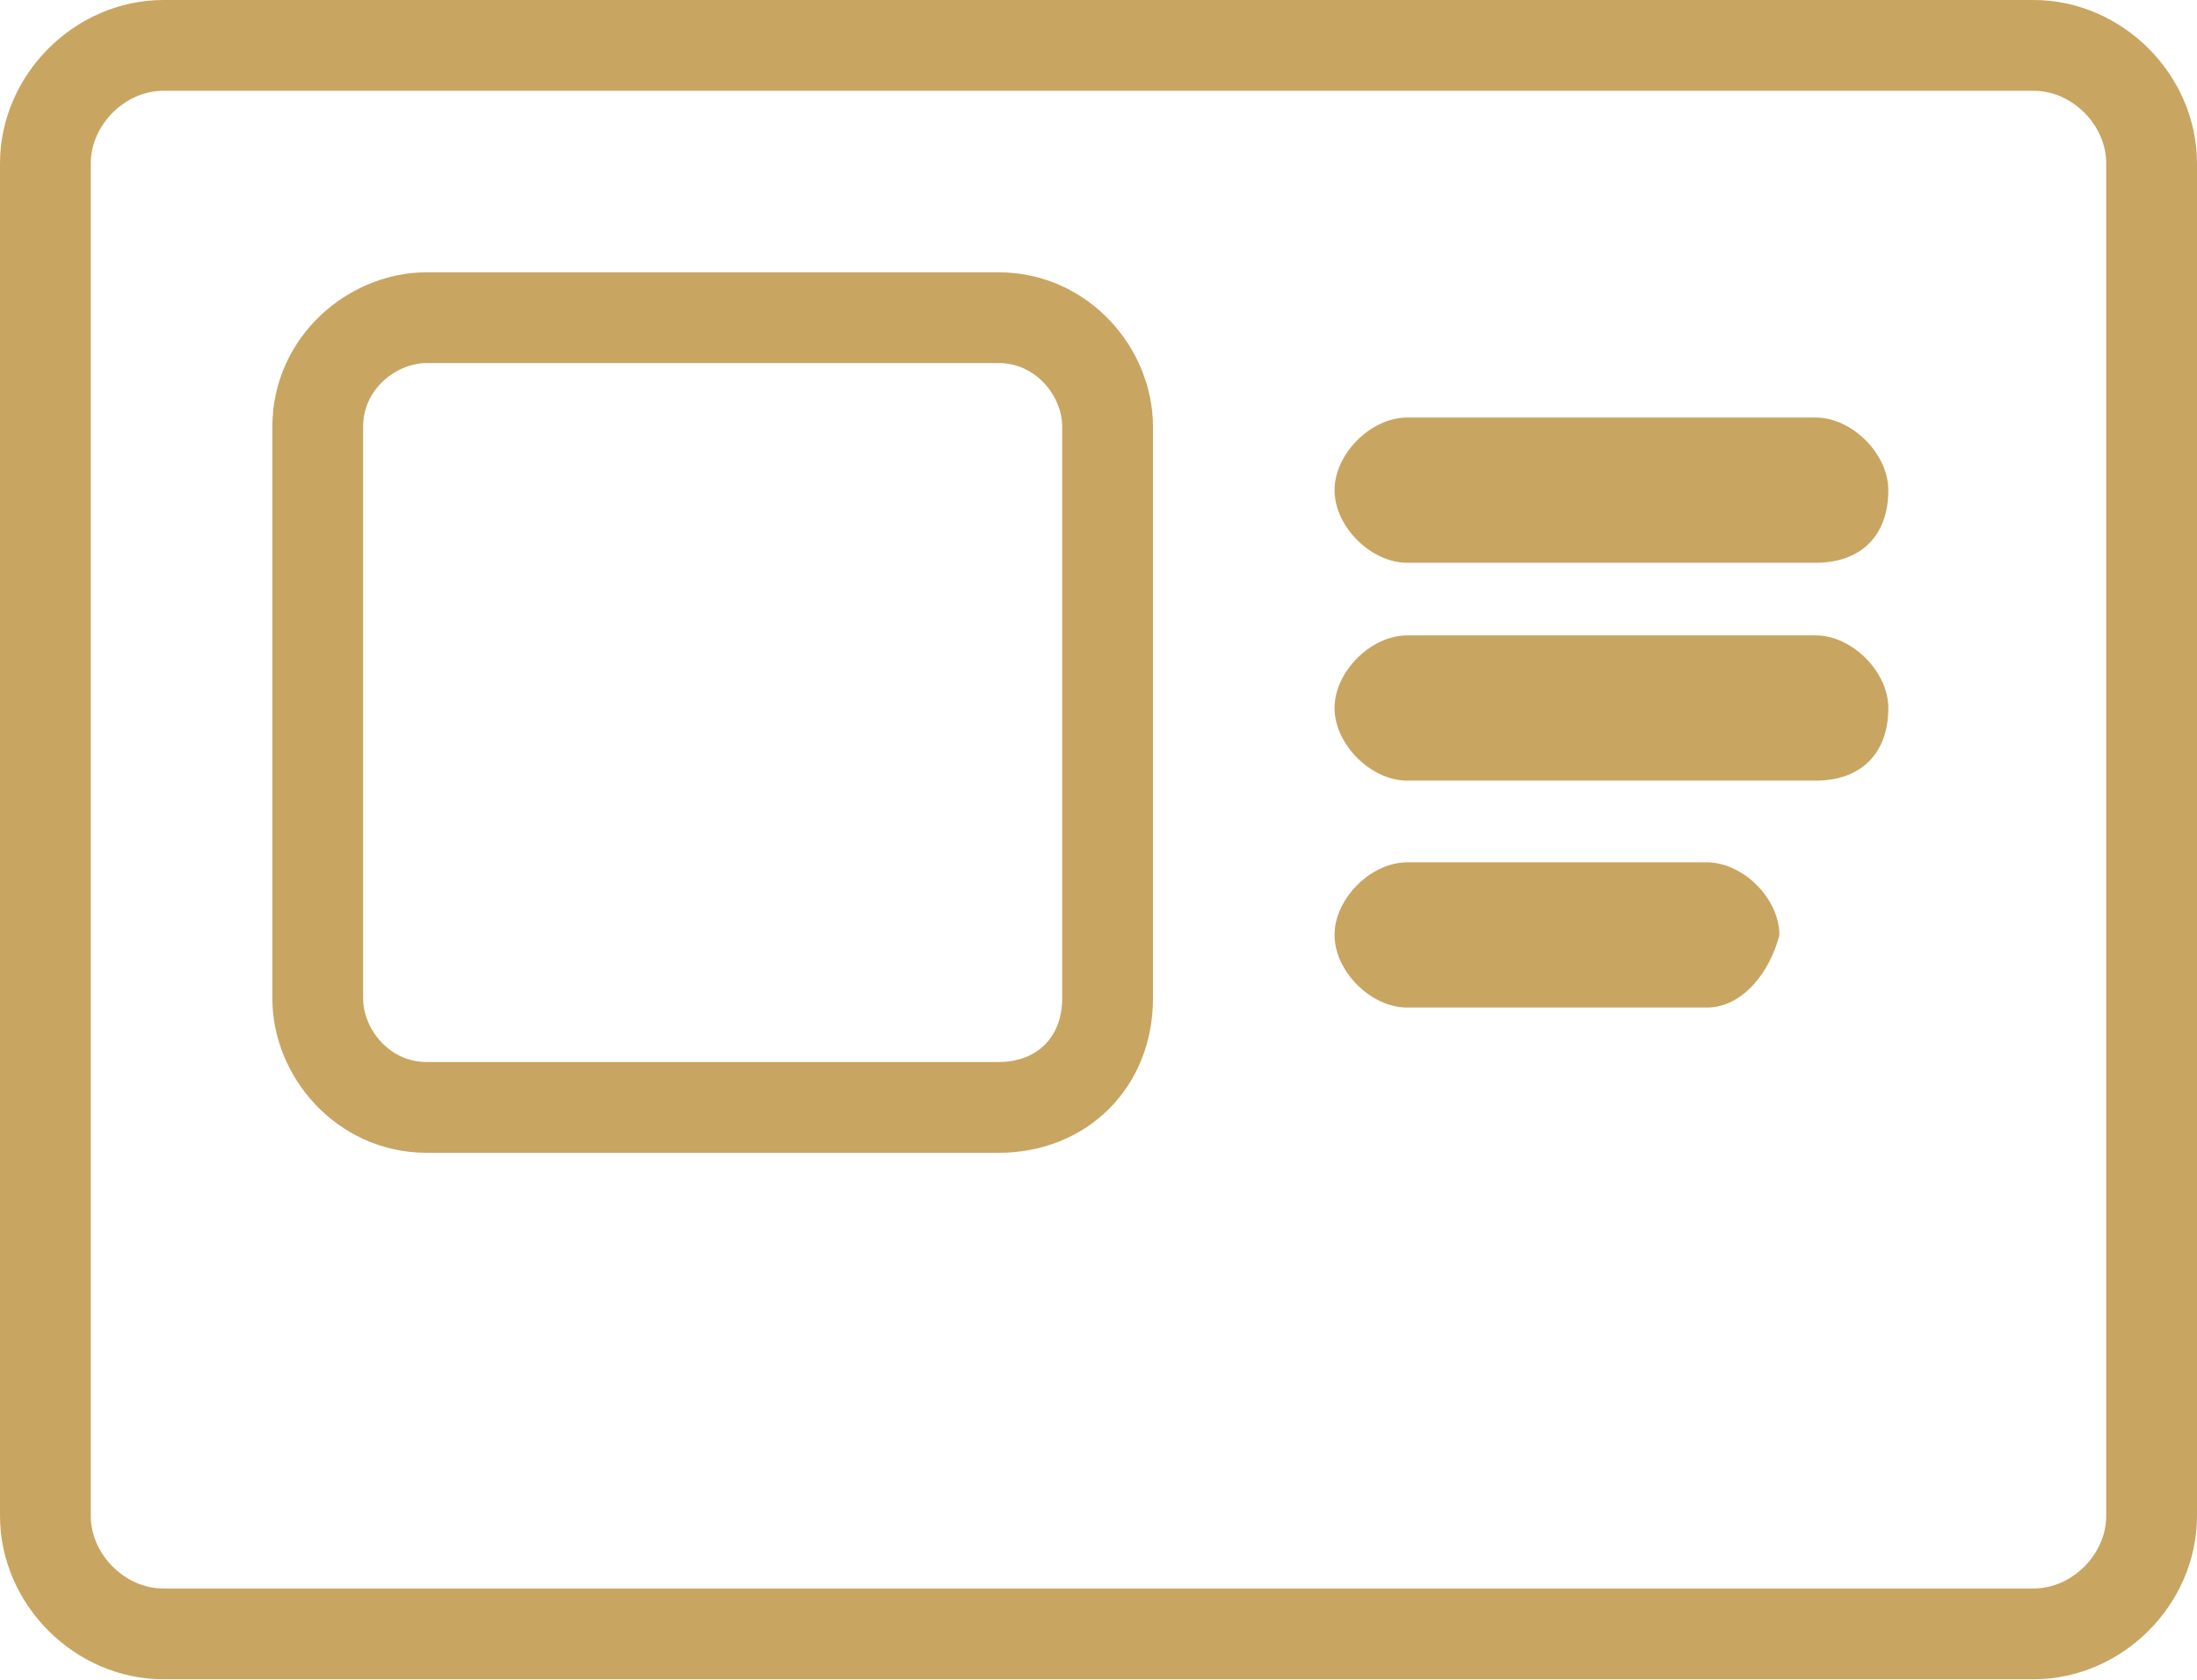
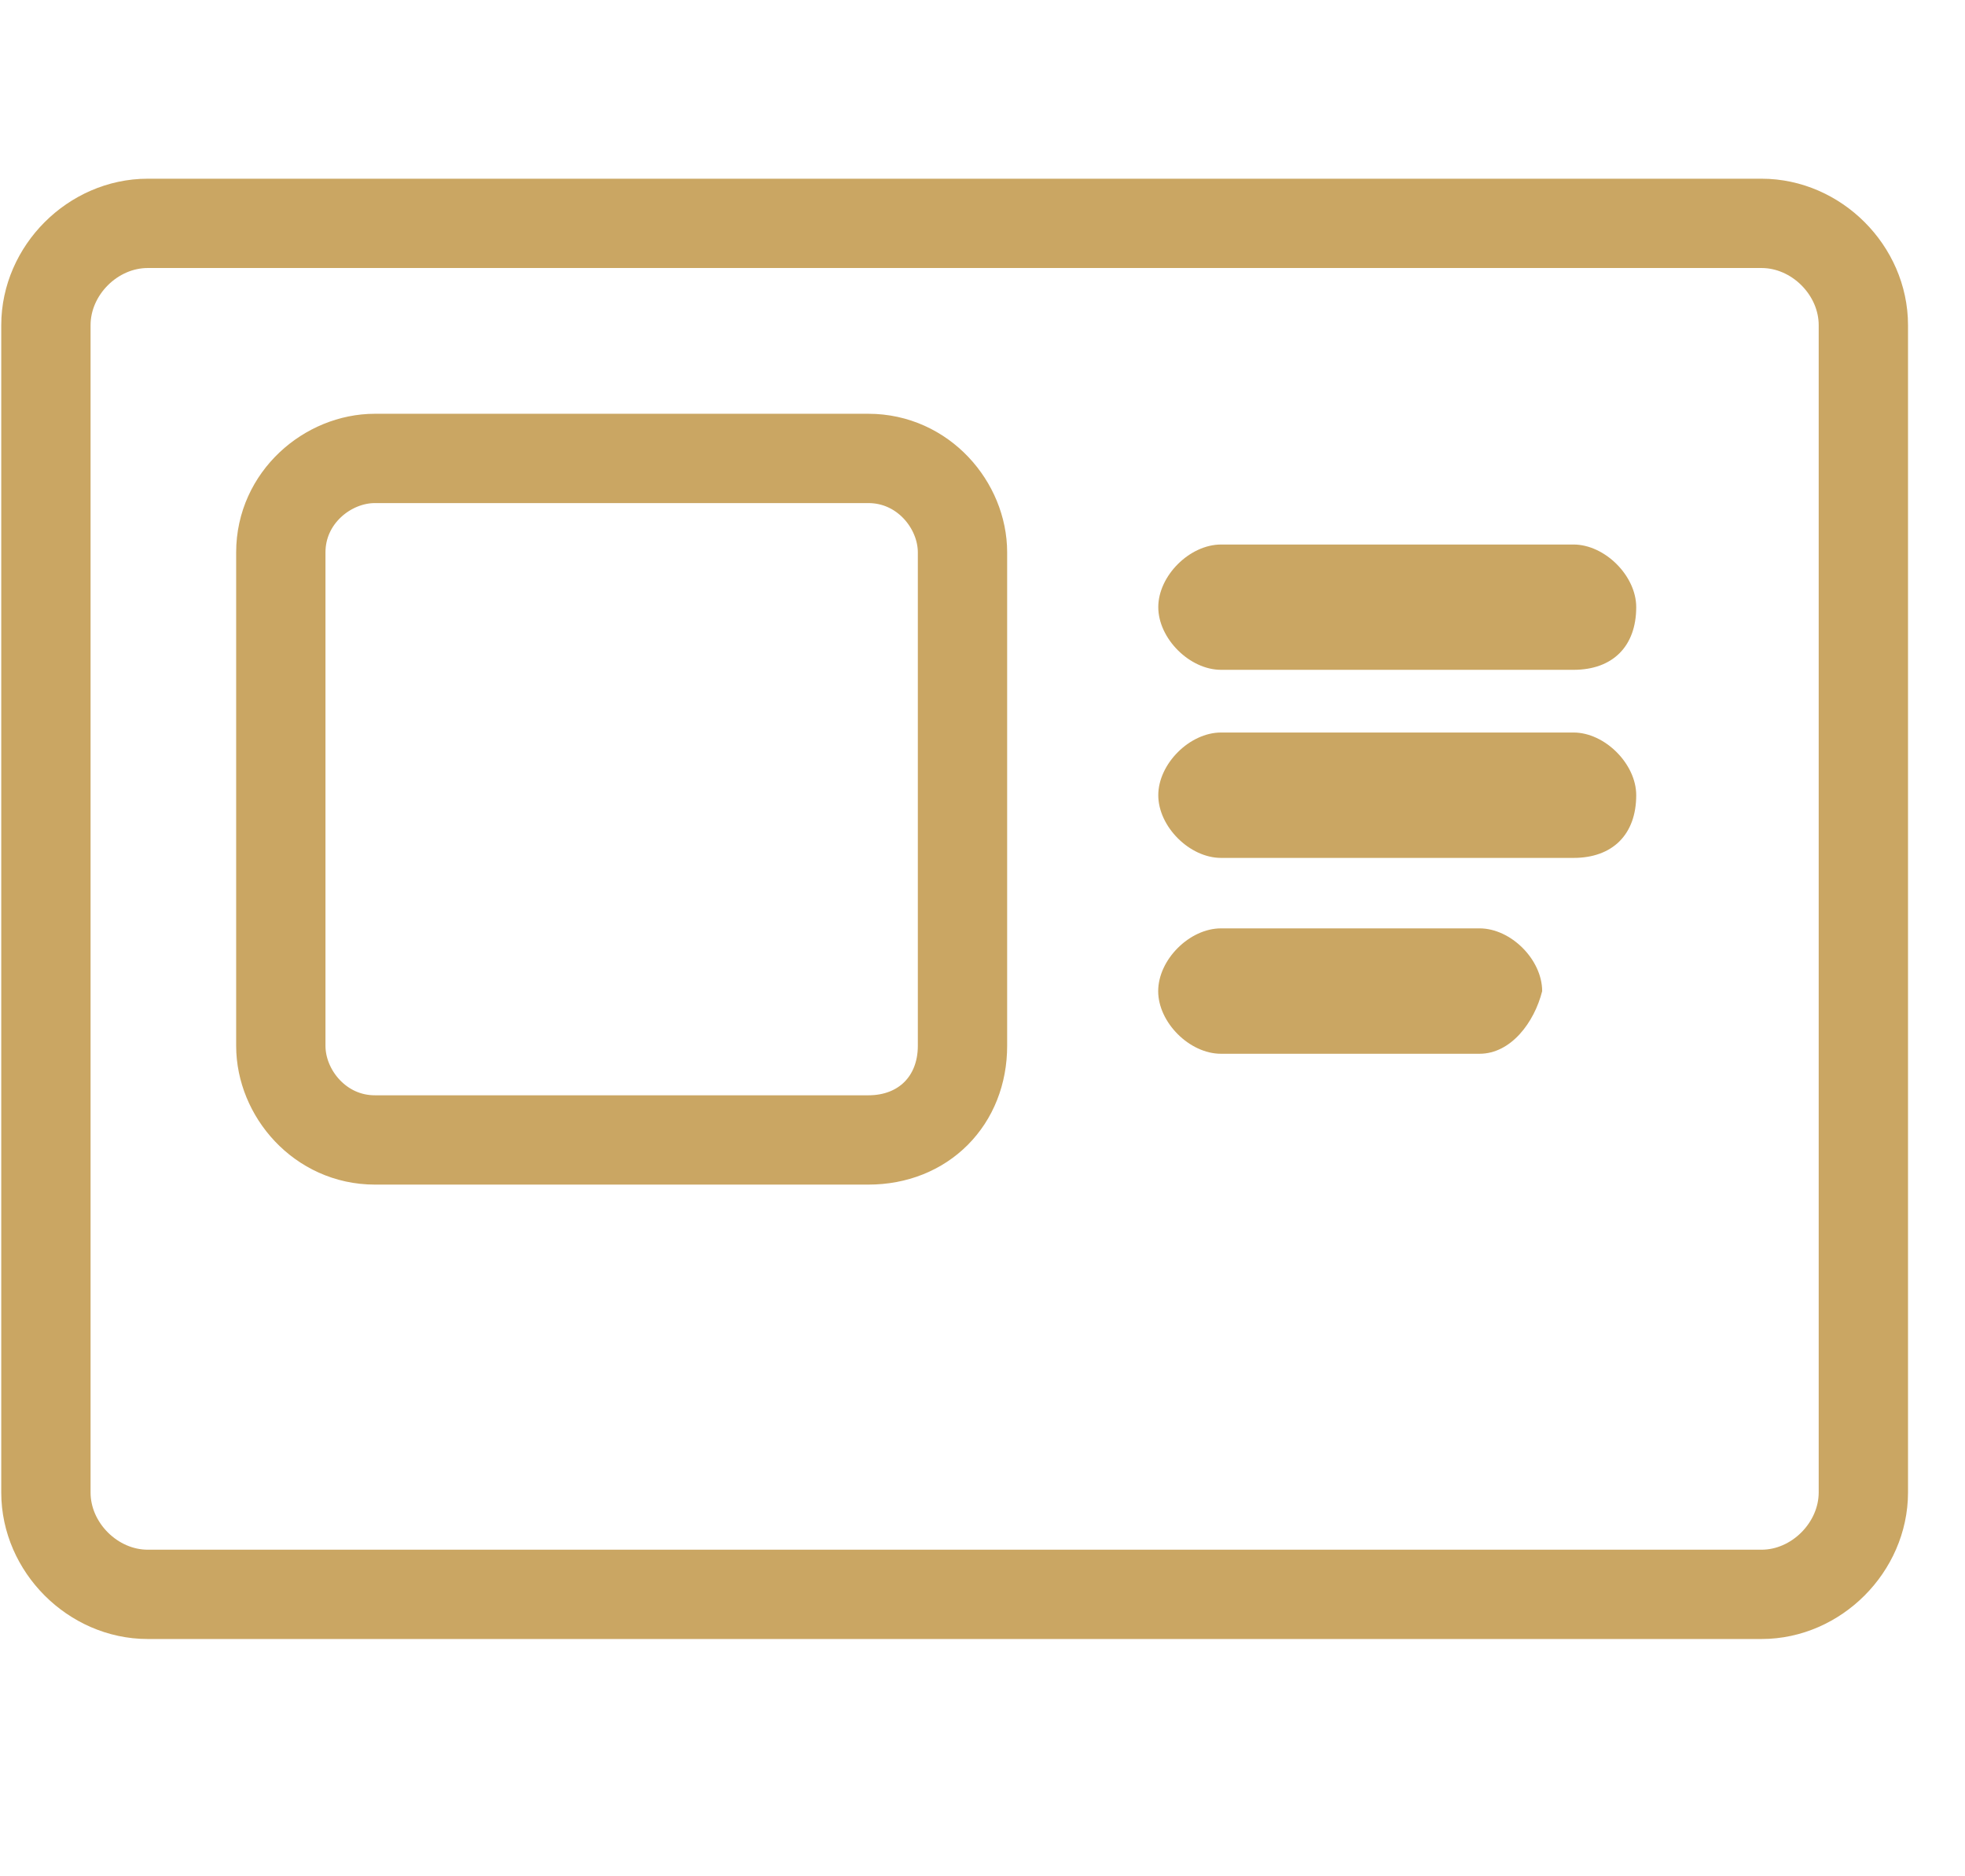
- <svg xmlns="http://www.w3.org/2000/svg" version="1.1" id="Calque_1" x="0px" y="0px" viewBox="0 0 24.2 18.5" style="enable-background:new 0 0 24.2 18.5;" xml:space="preserve">
-   <style type="text/css">
- 	.st0{fill:none;stroke:#C9A562;stroke-miterlimit:10;}
- 	.st1{fill:#C9A562;}
- </style>
-   <path class="st0" d="M22.4,18H1.8c-0.7,0-1.3-0.6-1.3-1.3V1.8c0-0.7,0.6-1.3,1.3-1.3h20.6c0.7,0,1.3,0.6,1.3,1.3v14.9  C23.7,17.4,23.1,18,22.4,18z" />
-   <path class="st0" d="M11,12.2H4.7c-0.7,0-1.2-0.6-1.2-1.2V4.7c0-0.7,0.6-1.2,1.2-1.2H11c0.7,0,1.2,0.6,1.2,1.2V11  C12.2,11.7,11.7,12.2,11,12.2z" />
-   <path class="st1" d="M20,6.2h-4.5c-0.4,0-0.8-0.4-0.8-0.8v0c0-0.4,0.4-0.8,0.8-0.8H20c0.4,0,0.8,0.4,0.8,0.8v0  C20.8,5.9,20.5,6.2,20,6.2z" />
-   <path class="st1" d="M20,8.6h-4.5c-0.4,0-0.8-0.4-0.8-0.8v0c0-0.4,0.4-0.8,0.8-0.8H20c0.4,0,0.8,0.4,0.8,0.8v0  C20.8,8.3,20.5,8.6,20,8.6z" />
-   <path class="st1" d="M18.8,11.1h-3.3c-0.4,0-0.8-0.4-0.8-0.8v0c0-0.4,0.4-0.8,0.8-0.8h3.3c0.4,0,0.8,0.4,0.8,0.8v0  C19.5,10.7,19.2,11.1,18.8,11.1z" />
+ <svg xmlns="http://www.w3.org/2000/svg" version="1.1" id="Calque_1" x="0px" y="0px" width="22px" height="21px" viewBox="0 0 22 21" enable-background="new 0 0 22 21" xml:space="preserve">
+   <path fill="none" stroke="#CAA663" stroke-miterlimit="10" d="M19.722,17.852H1.654c-0.614,0-1.14-0.527-1.14-1.14V3.641  c0-0.614,0.526-1.14,1.14-1.14h18.068c0.614,0,1.14,0.526,1.14,1.14v13.071C20.861,17.324,20.336,17.852,19.722,17.852z" />
+   <path fill="none" stroke="#CAA663" stroke-miterlimit="10" d="M9.723,12.764H4.197c-0.613,0-1.053-0.525-1.053-1.054V6.185  c0-0.614,0.526-1.052,1.053-1.052h5.525c0.615,0,1.054,0.526,1.054,1.052v5.525C10.776,12.324,10.338,12.764,9.723,12.764z" />
+   <path fill="#CAA663" d="M17.617,7.5h-3.946c-0.353,0-0.703-0.351-0.703-0.702l0,0c0-0.351,0.351-0.701,0.703-0.701h3.946  c0.35,0,0.702,0.35,0.702,0.701l0,0C18.319,7.237,18.056,7.5,17.617,7.5z" />
+   <path fill="#CAA663" d="M17.617,9.606h-3.946c-0.353,0-0.703-0.351-0.703-0.702l0,0c0-0.351,0.351-0.702,0.703-0.702h3.946  c0.35,0,0.702,0.351,0.702,0.702l0,0C18.319,9.342,18.056,9.606,17.617,9.606z" />
+   <path fill="#CAA663" d="M16.565,11.799h-2.895c-0.353,0-0.703-0.351-0.703-0.701l0,0c0-0.353,0.351-0.703,0.703-0.703h2.895  c0.351,0,0.701,0.35,0.701,0.703l0,0C17.178,11.448,16.916,11.799,16.565,11.799z" />
</svg>
